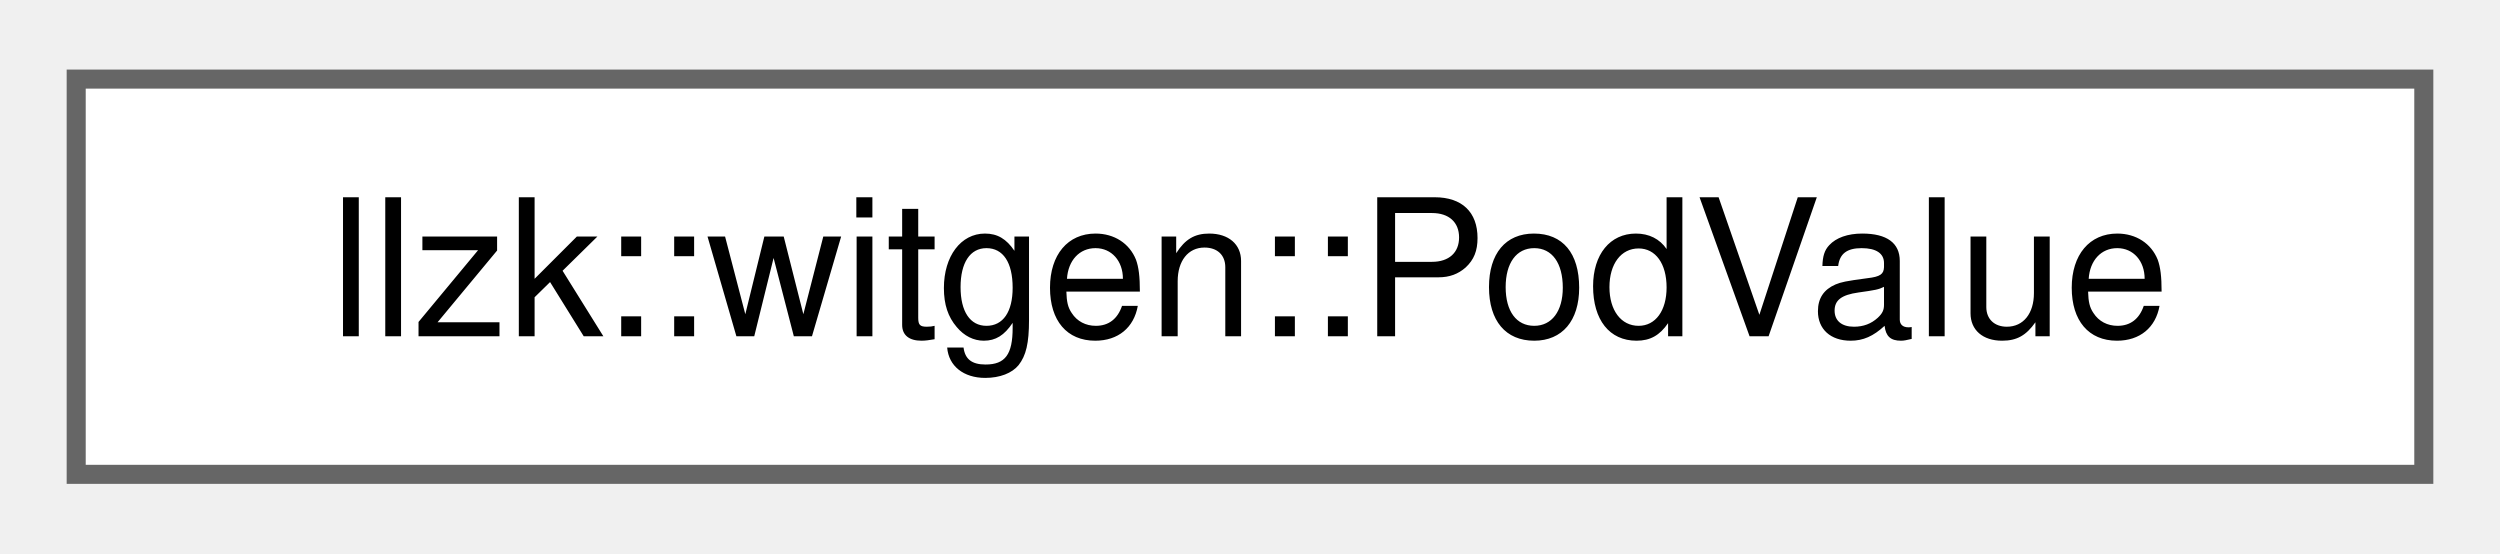
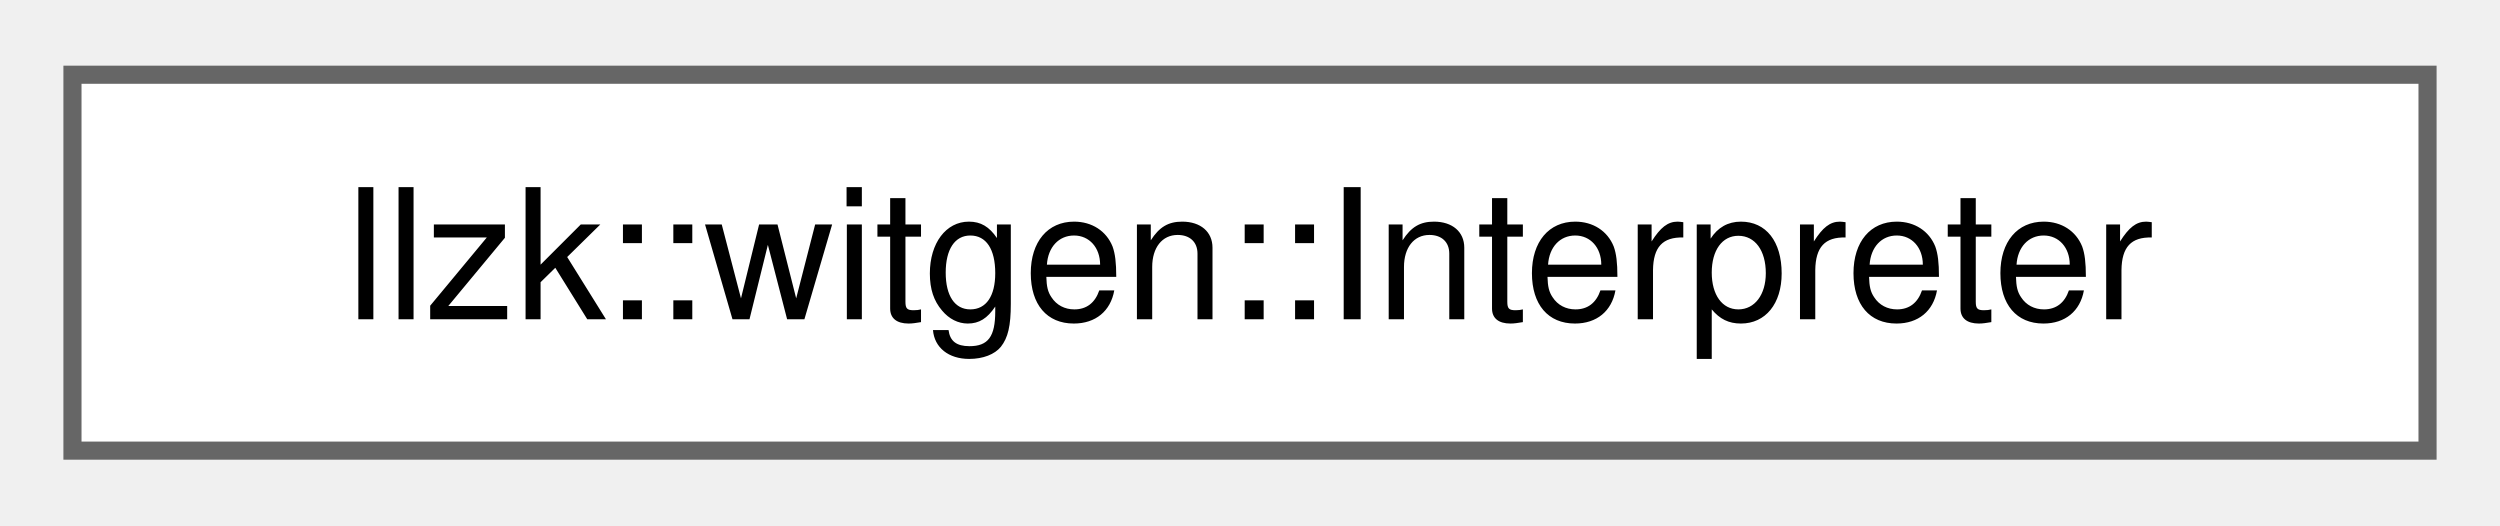
- <svg xmlns="http://www.w3.org/2000/svg" xmlns:xlink="http://www.w3.org/1999/xlink" width="131pt" height="29pt" viewBox="0.00 0.00 131.25 28.75">
+ <svg xmlns="http://www.w3.org/2000/svg" xmlns:xlink="http://www.w3.org/1999/xlink" width="138pt" height="29pt" viewBox="0.00 0.00 138.00 28.75">
  <g id="graph0" class="graph" transform="scale(1 1) rotate(0) translate(4 24.75)">
    <g id="Node000000" class="node">
      <g id="a_Node000000">
-         <a xlink:href="structllzk_1_1witgen_1_1PodValue.html" target="_top" xlink:title="Materialized POD value keyed by record name.">
-           <polygon fill="white" stroke="#666666" points="123.25,-20.75 0,-20.75 0,0 123.25,0 123.25,-20.75" />
-           <text text-anchor="middle" x="61.62" y="-7.25" font-family="Helvetica,sans-Serif" font-size="10.00">llzk::witgen::PodValue</text>
+         <a xlink:href="classllzk_1_1witgen_1_1Interpreter.html" target="_top" xlink:title="Drive witness generation for the concrete llzk.main instance.">
+           <polygon fill="white" stroke="#666666" points="130,-20.75 0,-20.75 0,0 130,0 130,-20.75" />
+           <text text-anchor="middle" x="65" y="-7.25" font-family="Helvetica,sans-Serif" font-size="10.00">llzk::witgen::Interpreter</text>
        </a>
      </g>
    </g>
  </g>
</svg>
